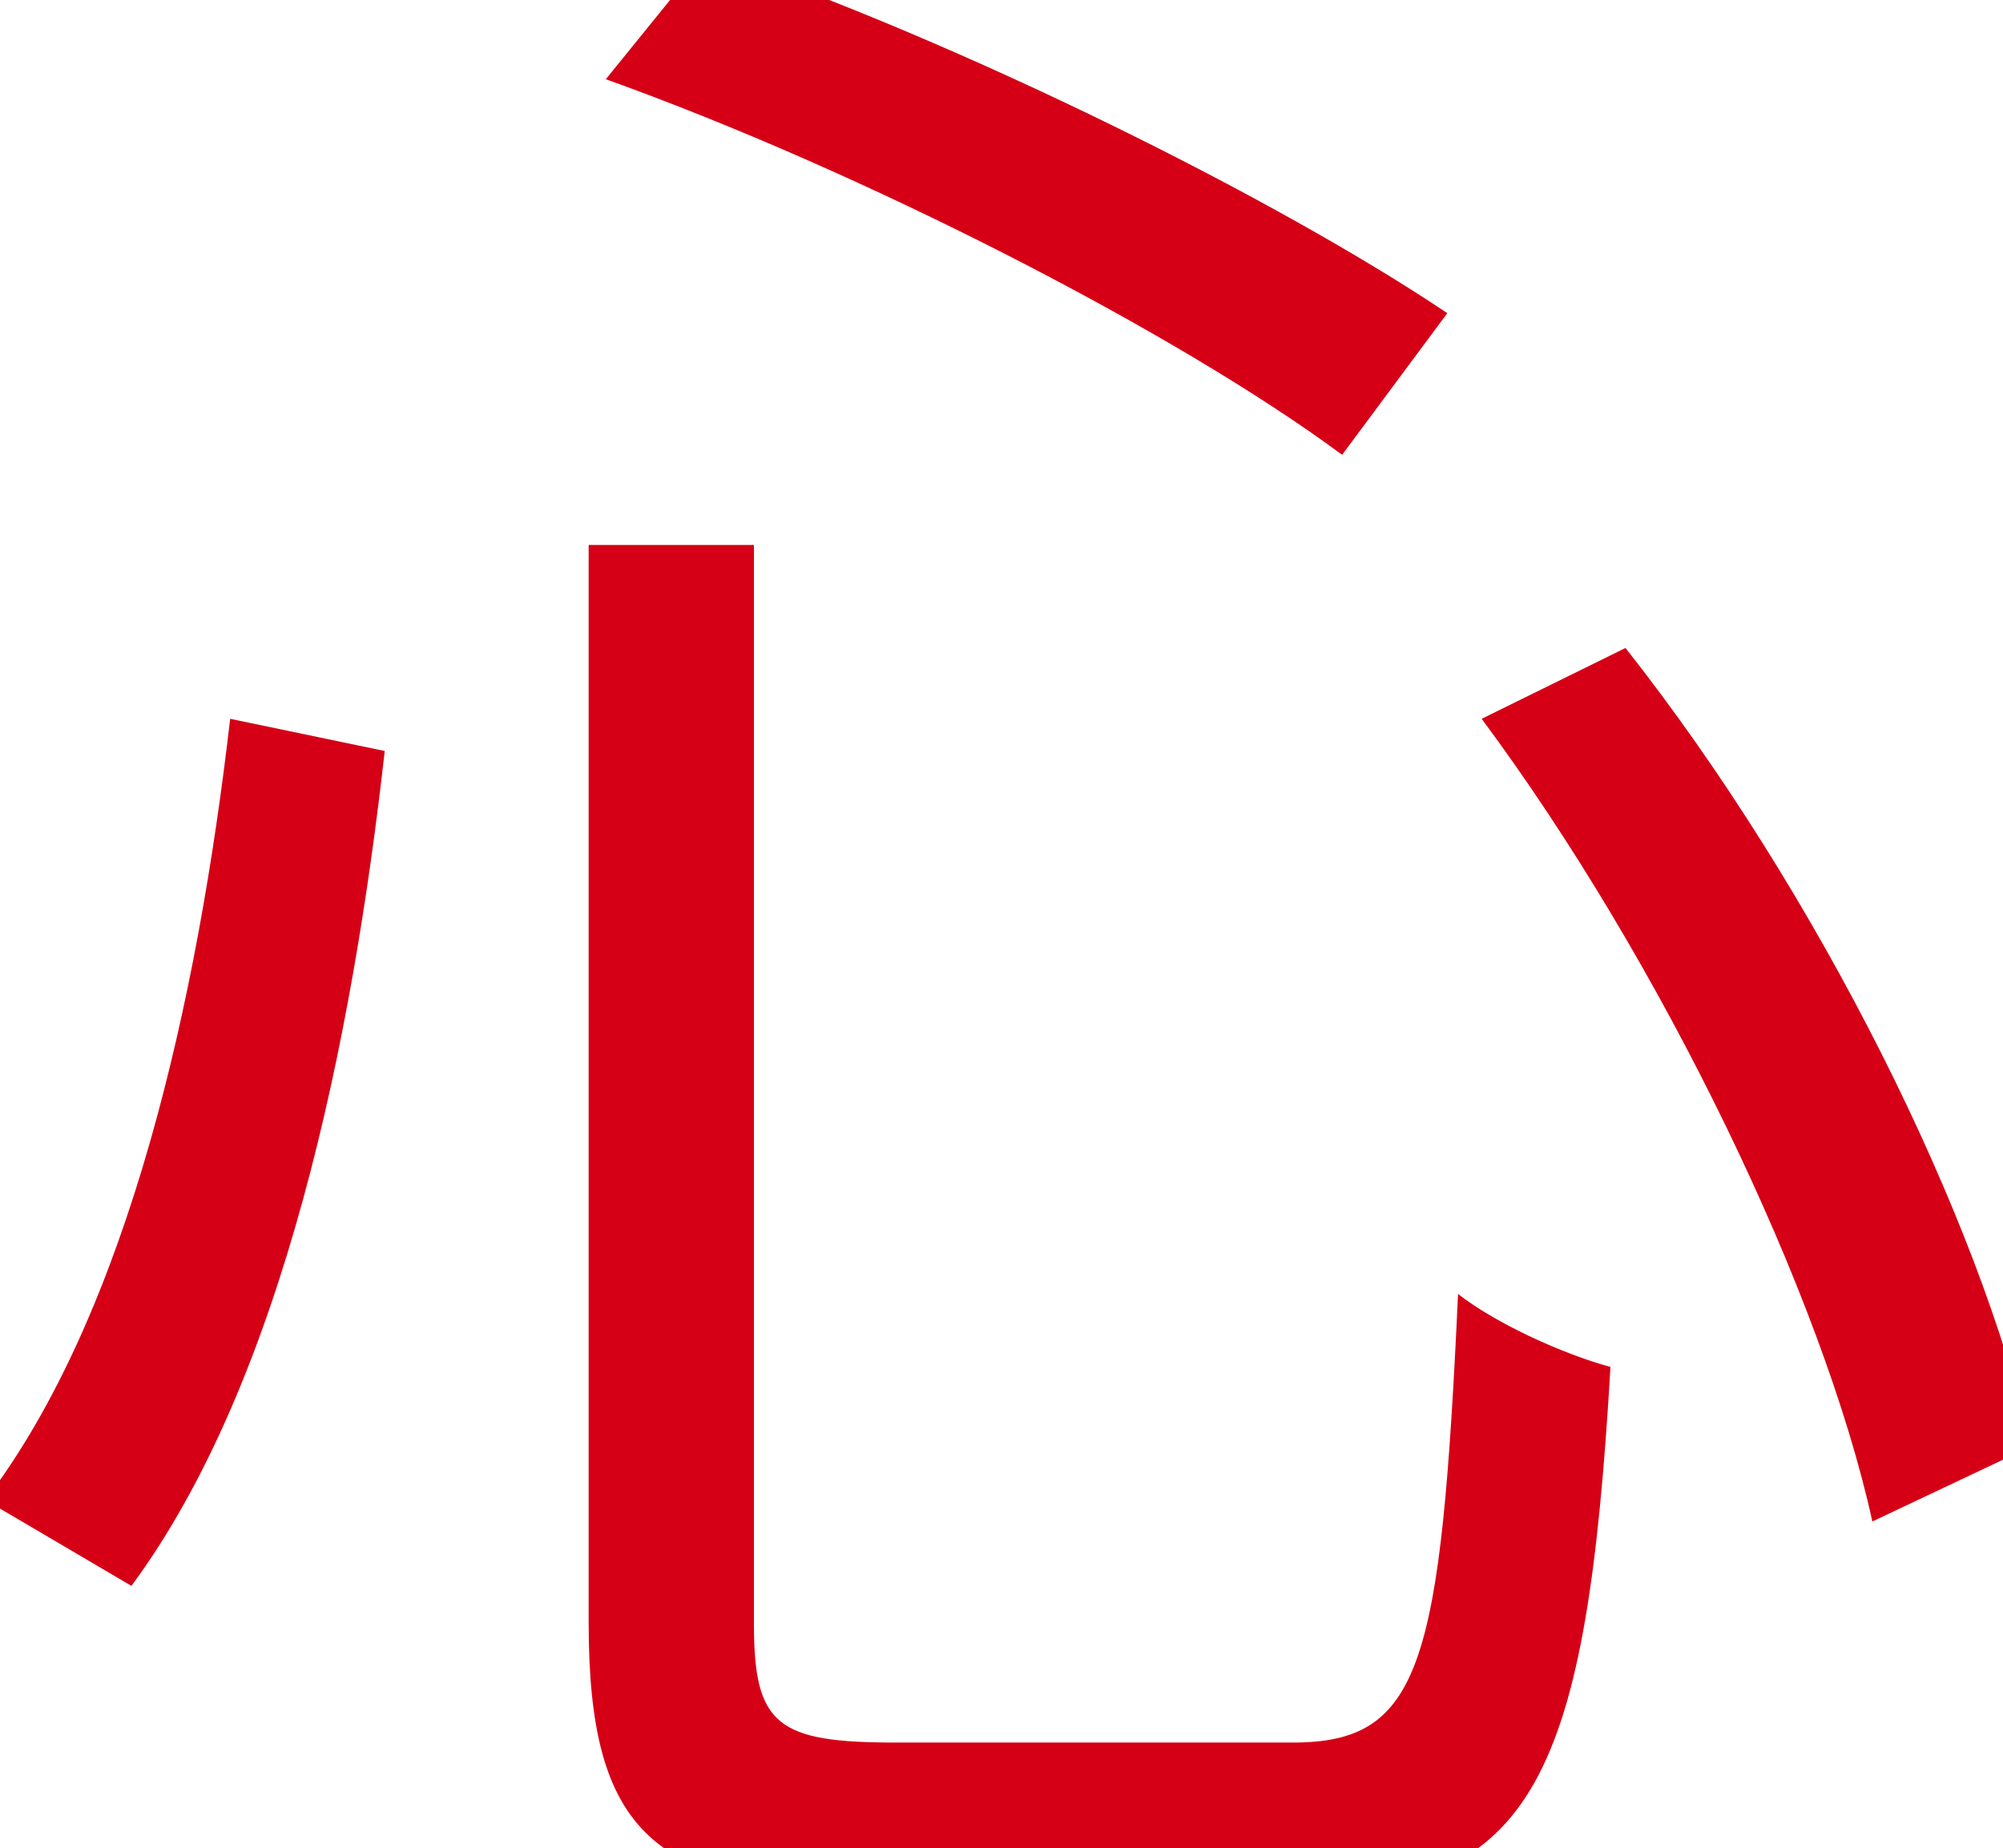
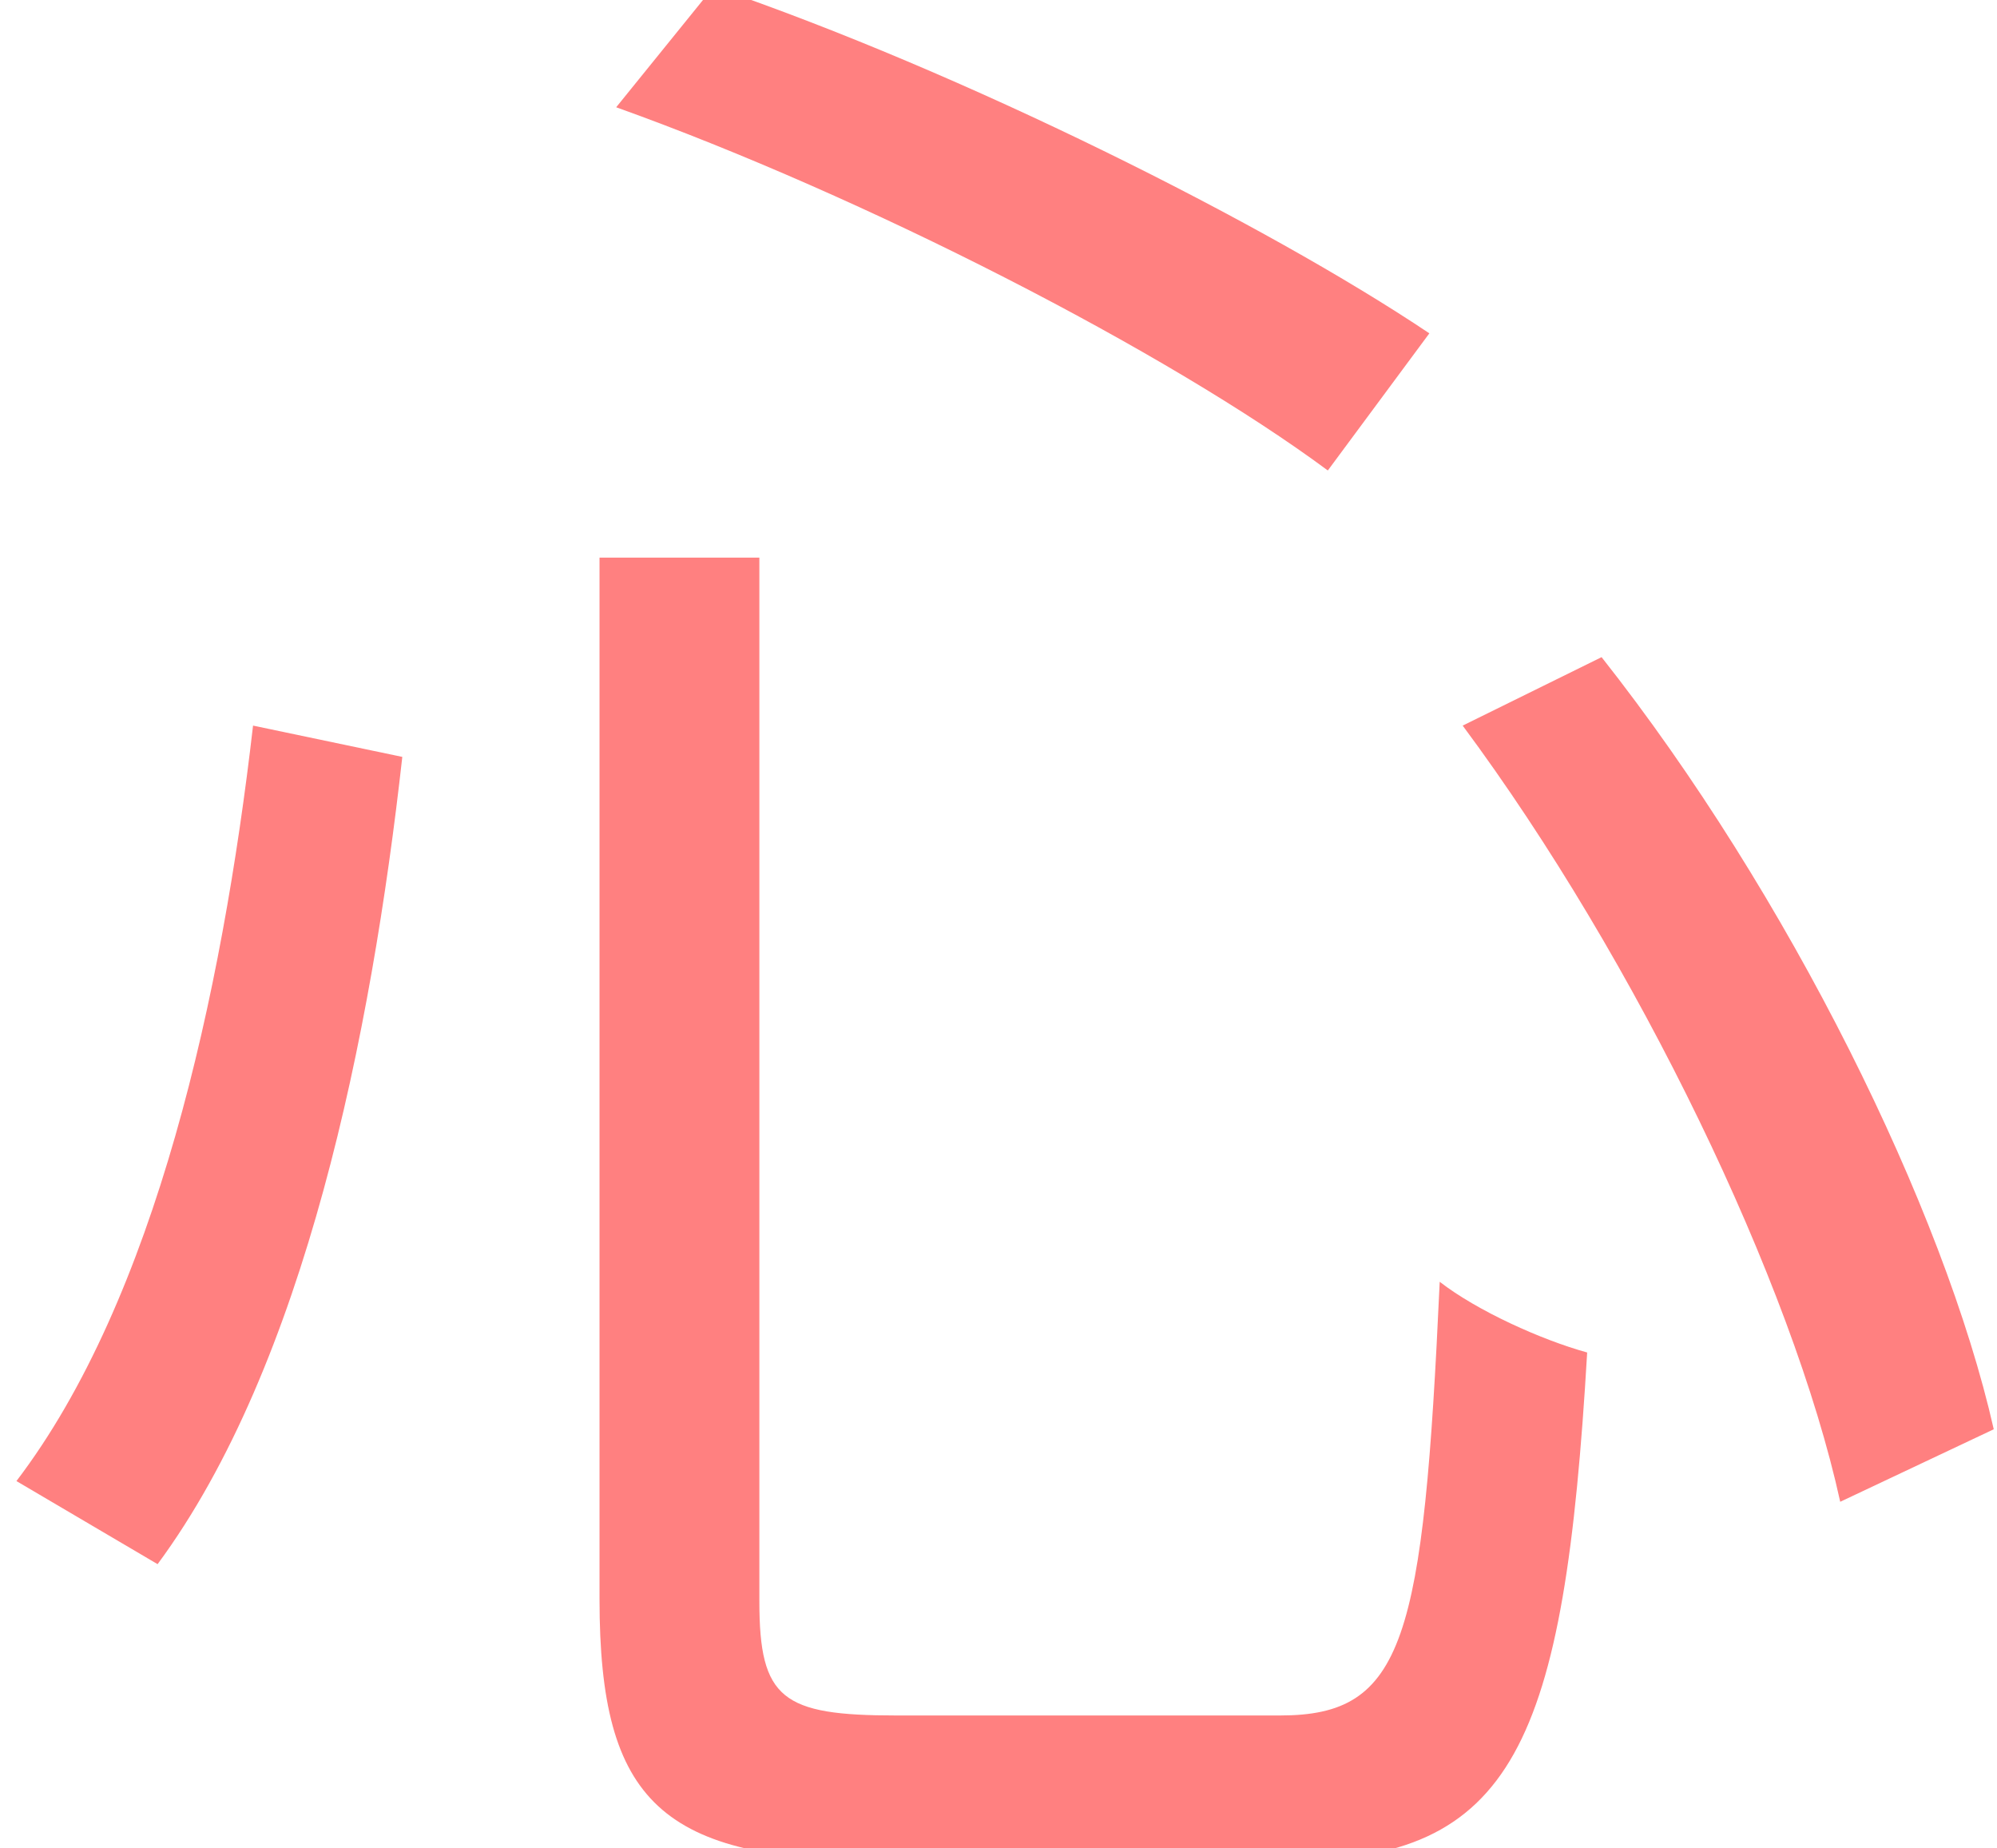
- <svg xmlns="http://www.w3.org/2000/svg" version="1.1" width="233.27" height="215.2" id="svg2">
+ <svg xmlns="http://www.w3.org/2000/svg" width="138.6" height="128.2" id="svg2" version="1.1">
  <defs id="defs4" />
-   <g transform="translate(0,-837.1622)" id="layer1" style="fill:#ff2a2a">
-     <text xml:space="preserve" style="font-size:250px;font-style:normal;font-weight:normal;line-height:125%;letter-spacing:0px;word-spacing:0px;fill:#d50016;fill-opacity:1;stroke:none;font-family:Sans" x="-7.695" y="1040.892" id="text2986">
-       <tspan id="tspan2988" x="-7.695" y="1040.892" style="font-size:250px;font-style:normal;font-variant:normal;font-weight:normal;font-stretch:normal;fill:#d50016;fill-opacity:1;font-family:TakaoExMincho;-inkscape-font-specification:TakaoExMincho">心</tspan>
+   <g id="layer1" transform="translate(0,-924.1622)">
+     <text xml:space="preserve" style="font-size:144px;font-style:normal;font-variant:normal;font-weight:normal;font-stretch:normal;line-height:125%;letter-spacing:0px;word-spacing:0px;fill:#ff8080;fill-opacity:1;stroke:none;font-family:TakaoMincho;-inkscape-font-specification:TakaoMincho" x="-2.312" y="1043.636" id="text2989">
+       <tspan id="tspan2991" x="-2.312" y="1043.636">心</tspan>
    </text>
  </g>
</svg>
